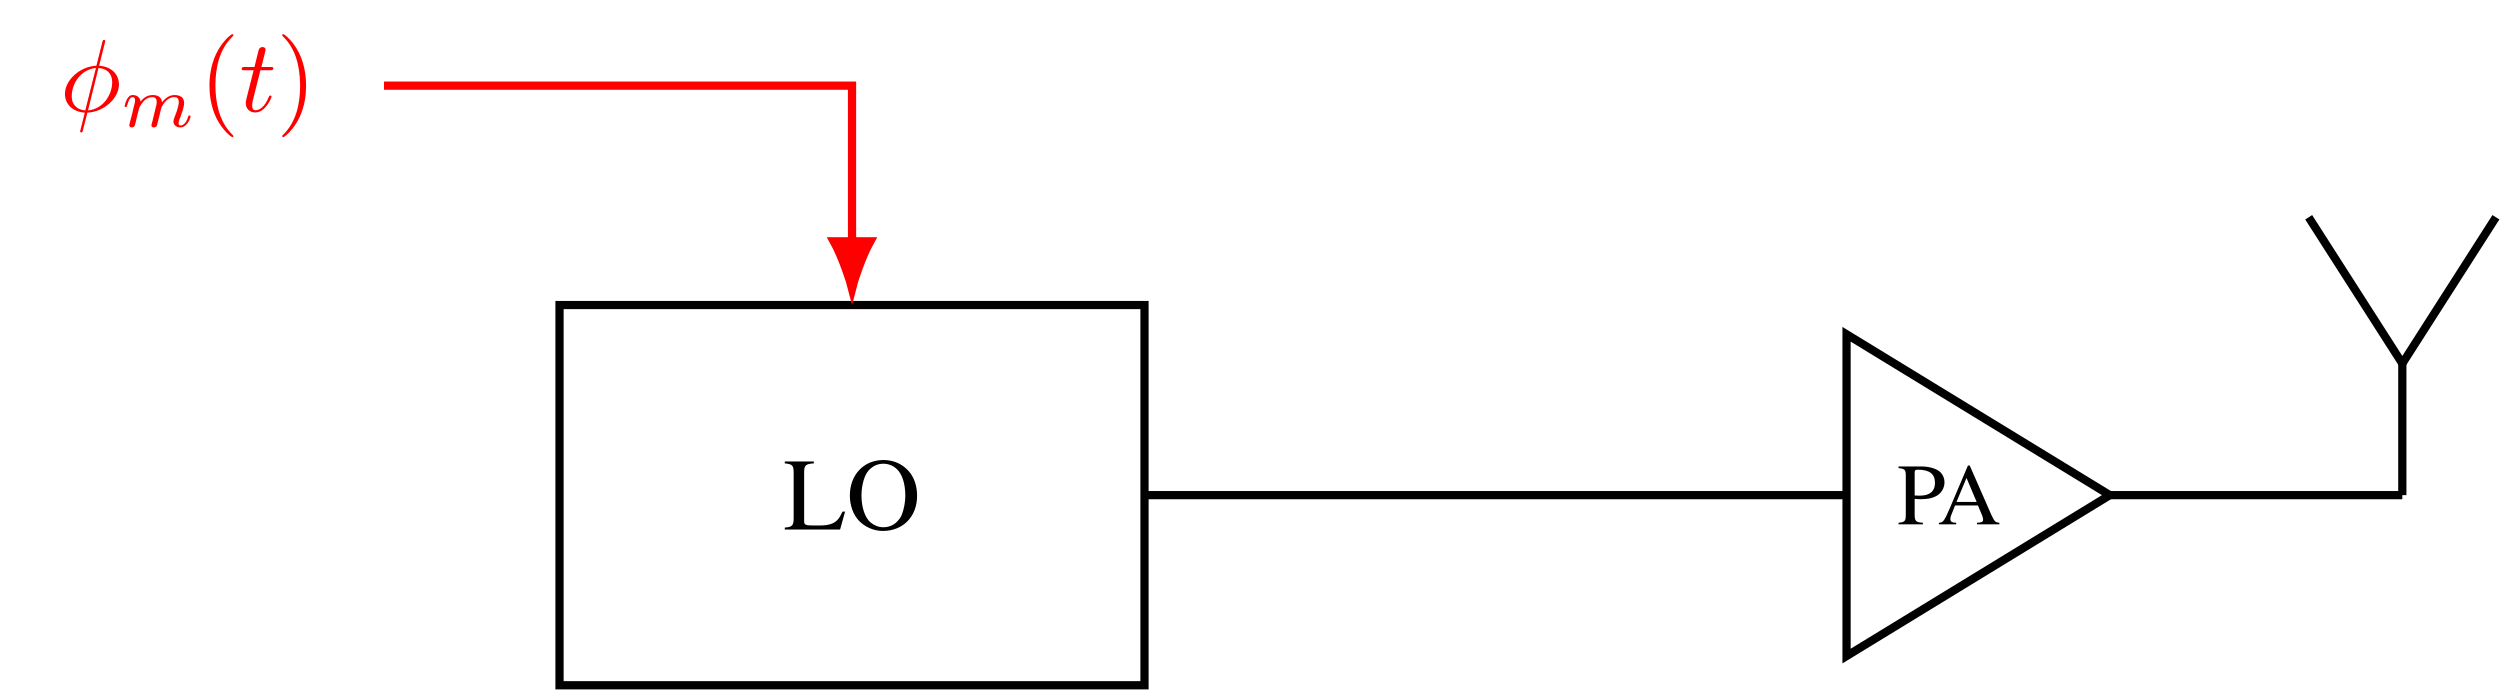
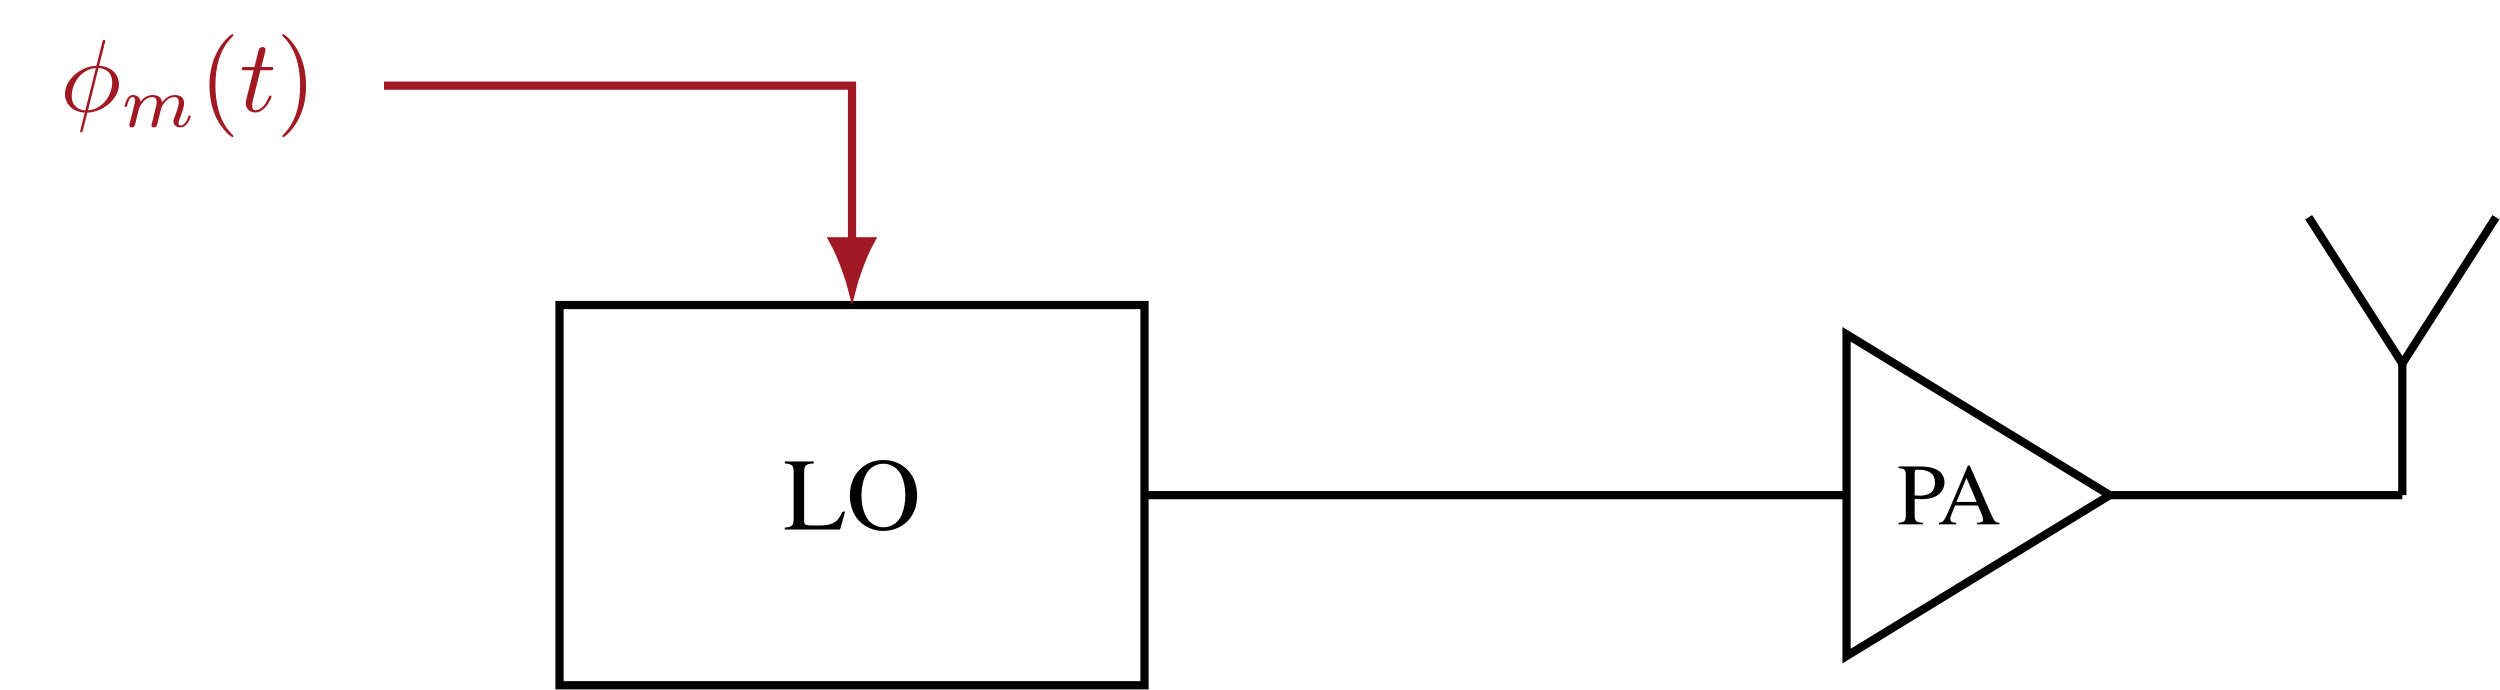
<svg xmlns="http://www.w3.org/2000/svg" xmlns:xlink="http://www.w3.org/1999/xlink" width="242.275pt" height="66.81pt" viewBox="0 0 242.275 66.81">
  <defs>
    <g>
      <g id="glyph-0-0">
        <path d="M 5.719 -1.734 C 5.547 -1.359 5.406 -1.125 5.25 -0.953 C 4.906 -0.562 4.359 -0.391 3.531 -0.391 L 2.859 -0.391 C 2.141 -0.391 2 -0.453 2 -0.797 L 2 -5.516 C 2 -6.219 2.141 -6.359 2.938 -6.406 L 2.938 -6.594 L 0.125 -6.594 L 0.125 -6.406 C 0.859 -6.344 0.984 -6.203 0.984 -5.516 L 0.984 -1.094 C 0.984 -0.391 0.844 -0.234 0.125 -0.188 L 0.125 0 L 5.484 0 L 5.969 -1.734 Z M 5.719 -1.734 " />
      </g>
      <g id="glyph-0-1">
        <path d="M 3.594 -6.734 C 1.688 -6.734 0.344 -5.297 0.344 -3.297 C 0.344 -2.359 0.656 -1.453 1.203 -0.875 C 1.781 -0.25 2.656 0.141 3.531 0.141 C 5.5 0.141 6.859 -1.25 6.859 -3.266 C 6.859 -4.25 6.562 -5.094 6.016 -5.688 C 5.391 -6.375 4.562 -6.734 3.594 -6.734 Z M 3.594 -6.375 C 4.062 -6.375 4.516 -6.203 4.875 -5.875 C 5.406 -5.391 5.719 -4.453 5.719 -3.266 C 5.719 -2.688 5.594 -2 5.391 -1.469 C 5.297 -1.219 5.141 -0.984 4.906 -0.75 C 4.562 -0.406 4.109 -0.219 3.578 -0.219 C 3.125 -0.219 2.672 -0.406 2.328 -0.703 C 1.797 -1.172 1.469 -2.172 1.469 -3.281 C 1.469 -4.297 1.75 -5.266 2.172 -5.734 C 2.562 -6.156 3.047 -6.375 3.594 -6.375 Z M 3.594 -6.375 " />
      </g>
      <g id="glyph-1-0">
        <path d="M 1.703 -2.469 C 1.938 -2.453 2.078 -2.438 2.297 -2.438 C 2.953 -2.438 3.406 -2.531 3.781 -2.734 C 4.281 -3 4.594 -3.516 4.594 -4.078 C 4.594 -4.422 4.469 -4.75 4.25 -5 C 3.906 -5.375 3.172 -5.609 2.375 -5.609 L 0.141 -5.609 L 0.141 -5.453 C 0.766 -5.375 0.844 -5.297 0.844 -4.688 L 0.844 -1.016 C 0.844 -0.312 0.781 -0.219 0.141 -0.156 L 0.141 0 L 2.5 0 L 2.5 -0.156 C 1.844 -0.188 1.703 -0.312 1.703 -0.922 Z M 1.703 -5 C 1.703 -5.234 1.766 -5.297 2 -5.297 C 3.141 -5.297 3.672 -4.891 3.672 -4.016 C 3.672 -3.203 3.172 -2.781 2.188 -2.781 C 2.031 -2.781 1.906 -2.781 1.703 -2.797 Z M 1.703 -5 " />
      </g>
      <g id="glyph-1-1">
        <path d="M 5.984 -0.156 C 5.594 -0.188 5.516 -0.266 5.219 -0.891 L 3.109 -5.703 L 2.938 -5.703 L 1.172 -1.547 C 0.641 -0.312 0.531 -0.172 0.125 -0.156 L 0.125 0 L 1.797 0 L 1.797 -0.156 C 1.391 -0.156 1.234 -0.266 1.234 -0.516 C 1.234 -0.609 1.25 -0.734 1.297 -0.844 L 1.688 -1.828 L 3.906 -1.828 L 4.25 -1.016 C 4.359 -0.781 4.406 -0.562 4.406 -0.453 C 4.406 -0.234 4.266 -0.172 3.812 -0.156 L 3.812 0 L 5.984 0 Z M 1.828 -2.172 L 2.797 -4.5 L 3.781 -2.172 Z M 1.828 -2.172 " />
      </g>
      <g id="glyph-2-0">
        <path d="M 4.359 -6.672 C 4.359 -6.703 4.391 -6.812 4.391 -6.812 C 4.391 -6.828 4.391 -6.922 4.266 -6.922 C 4.172 -6.922 4.156 -6.891 4.109 -6.719 L 3.531 -4.422 C 1.953 -4.359 0.484 -3.047 0.484 -1.688 C 0.484 -0.734 1.188 0.047 2.406 0.125 C 2.328 0.422 2.25 0.75 2.172 1.062 C 2.047 1.531 1.953 1.906 1.953 1.938 C 1.953 2.031 2.031 2.047 2.078 2.047 C 2.125 2.047 2.141 2.031 2.172 2 C 2.188 1.984 2.25 1.75 2.281 1.609 L 2.656 0.125 C 4.266 0.062 5.719 -1.281 5.719 -2.609 C 5.719 -3.406 5.188 -4.312 3.797 -4.422 Z M 2.453 -0.094 C 1.859 -0.125 1.141 -0.484 1.141 -1.469 C 1.141 -2.672 2 -4.062 3.484 -4.203 Z M 3.734 -4.203 C 4.5 -4.156 5.062 -3.703 5.062 -2.828 C 5.062 -1.641 4.203 -0.219 2.719 -0.094 Z M 3.734 -4.203 " />
      </g>
      <g id="glyph-2-1">
        <path d="M 2.047 -3.984 L 2.984 -3.984 C 3.188 -3.984 3.297 -3.984 3.297 -4.188 C 3.297 -4.297 3.188 -4.297 3.016 -4.297 L 2.141 -4.297 C 2.5 -5.719 2.547 -5.906 2.547 -5.969 C 2.547 -6.141 2.422 -6.234 2.25 -6.234 C 2.219 -6.234 1.938 -6.234 1.859 -5.875 L 1.469 -4.297 L 0.531 -4.297 C 0.328 -4.297 0.234 -4.297 0.234 -4.109 C 0.234 -3.984 0.312 -3.984 0.516 -3.984 L 1.391 -3.984 C 0.672 -1.156 0.625 -0.984 0.625 -0.812 C 0.625 -0.266 1 0.109 1.547 0.109 C 2.562 0.109 3.125 -1.344 3.125 -1.422 C 3.125 -1.531 3.047 -1.531 3.016 -1.531 C 2.922 -1.531 2.906 -1.5 2.859 -1.391 C 2.438 -0.344 1.906 -0.109 1.562 -0.109 C 1.359 -0.109 1.25 -0.234 1.25 -0.562 C 1.25 -0.812 1.281 -0.875 1.312 -1.047 Z M 2.047 -3.984 " />
      </g>
      <g id="glyph-3-0">
        <path d="M 3.031 -0.562 C 2.984 -0.422 2.922 -0.188 2.922 -0.156 C 2.922 0 3.047 0.062 3.156 0.062 C 3.297 0.062 3.406 -0.016 3.438 -0.078 C 3.469 -0.141 3.531 -0.375 3.562 -0.516 C 3.594 -0.641 3.672 -0.969 3.719 -1.141 C 3.75 -1.297 3.797 -1.453 3.828 -1.609 C 3.906 -1.906 3.906 -1.922 4.047 -2.141 C 4.266 -2.484 4.625 -2.875 5.156 -2.875 C 5.547 -2.875 5.578 -2.562 5.578 -2.391 C 5.578 -1.969 5.281 -1.203 5.156 -0.906 C 5.094 -0.703 5.062 -0.641 5.062 -0.531 C 5.062 -0.156 5.359 0.062 5.719 0.062 C 6.422 0.062 6.719 -0.891 6.719 -1 C 6.719 -1.094 6.641 -1.094 6.609 -1.094 C 6.516 -1.094 6.516 -1.047 6.484 -0.969 C 6.328 -0.406 6.016 -0.125 5.75 -0.125 C 5.594 -0.125 5.562 -0.219 5.562 -0.375 C 5.562 -0.531 5.609 -0.625 5.734 -0.938 C 5.812 -1.156 6.094 -1.891 6.094 -2.281 C 6.094 -2.391 6.094 -2.688 5.844 -2.891 C 5.719 -2.969 5.516 -3.078 5.188 -3.078 C 4.562 -3.078 4.188 -2.656 3.953 -2.375 C 3.906 -2.969 3.406 -3.078 3.047 -3.078 C 2.469 -3.078 2.078 -2.719 1.875 -2.438 C 1.828 -2.922 1.422 -3.078 1.125 -3.078 C 0.828 -3.078 0.672 -2.859 0.578 -2.703 C 0.422 -2.438 0.328 -2.047 0.328 -2 C 0.328 -1.922 0.422 -1.922 0.453 -1.922 C 0.547 -1.922 0.547 -1.938 0.594 -2.125 C 0.703 -2.531 0.844 -2.875 1.109 -2.875 C 1.297 -2.875 1.344 -2.719 1.344 -2.531 C 1.344 -2.406 1.281 -2.141 1.219 -1.953 C 1.172 -1.766 1.109 -1.484 1.078 -1.328 L 0.844 -0.438 C 0.828 -0.344 0.781 -0.172 0.781 -0.156 C 0.781 0 0.906 0.062 1.016 0.062 C 1.141 0.062 1.25 -0.016 1.297 -0.078 C 1.328 -0.141 1.375 -0.375 1.422 -0.516 C 1.453 -0.641 1.531 -0.969 1.562 -1.141 C 1.609 -1.297 1.656 -1.453 1.688 -1.609 C 1.766 -1.891 1.781 -1.953 1.984 -2.234 C 2.172 -2.516 2.5 -2.875 3.031 -2.875 C 3.422 -2.875 3.438 -2.516 3.438 -2.391 C 3.438 -2.219 3.422 -2.125 3.312 -1.734 Z M 3.031 -0.562 " />
      </g>
      <g id="glyph-4-0">
        <path d="M 3.297 2.391 C 3.297 2.359 3.297 2.344 3.125 2.172 C 1.891 0.922 1.562 -0.969 1.562 -2.5 C 1.562 -4.234 1.938 -5.969 3.172 -7.203 C 3.297 -7.328 3.297 -7.344 3.297 -7.375 C 3.297 -7.453 3.266 -7.484 3.203 -7.484 C 3.094 -7.484 2.203 -6.797 1.609 -5.531 C 1.109 -4.438 0.984 -3.328 0.984 -2.5 C 0.984 -1.719 1.094 -0.516 1.641 0.625 C 2.25 1.844 3.094 2.5 3.203 2.5 C 3.266 2.5 3.297 2.469 3.297 2.391 Z M 3.297 2.391 " />
      </g>
      <g id="glyph-4-1">
        <path d="M 2.875 -2.5 C 2.875 -3.266 2.766 -4.469 2.219 -5.609 C 1.625 -6.828 0.766 -7.484 0.672 -7.484 C 0.609 -7.484 0.562 -7.438 0.562 -7.375 C 0.562 -7.344 0.562 -7.328 0.75 -7.141 C 1.734 -6.156 2.297 -4.578 2.297 -2.5 C 2.297 -0.781 1.938 0.969 0.703 2.219 C 0.562 2.344 0.562 2.359 0.562 2.391 C 0.562 2.453 0.609 2.5 0.672 2.5 C 0.766 2.5 1.672 1.812 2.25 0.547 C 2.766 -0.547 2.875 -1.656 2.875 -2.5 Z M 2.875 -2.5 " />
      </g>
    </g>
    <clipPath id="clip-0">
      <path clip-rule="nonzero" d="M 53 29 L 112 29 L 112 66.809 L 53 66.809 Z M 53 29 " />
    </clipPath>
    <clipPath id="clip-1">
      <path clip-rule="nonzero" d="M 167 21 L 216 21 L 216 66.809 L 167 66.809 Z M 167 21 " />
    </clipPath>
    <clipPath id="clip-2">
      <path clip-rule="nonzero" d="M 212 9 L 242.273 9 L 242.273 47 L 212 47 Z M 212 9 " />
    </clipPath>
  </defs>
  <g clip-path="url(#clip-0)">
    <path fill="none" stroke-width="0.797" stroke-linecap="butt" stroke-linejoin="miter" stroke="rgb(0%, 0%, 0%)" stroke-opacity="1" stroke-miterlimit="10" d="M -28.346 -18.424 L -28.346 18.424 L 28.345 18.424 L 28.345 -18.424 Z M -28.346 -18.424 " transform="matrix(1, 0, 0, -1, 82.569, 47.986)" />
  </g>
  <g fill="rgb(0%, 0%, 0%)" fill-opacity="1">
    <use xlink:href="#glyph-0-0" x="75.929" y="51.314" />
    <use xlink:href="#glyph-0-1" x="82.016" y="51.314" />
  </g>
  <path fill="none" stroke-width="0.797" stroke-linecap="butt" stroke-linejoin="miter" stroke="rgb(0%, 0%, 0%)" stroke-opacity="1" stroke-miterlimit="10" d="M 28.345 0.002 L 96.38 0.002 " transform="matrix(1, 0, 0, -1, 82.569, 47.986)" />
  <g clip-path="url(#clip-1)">
    <path fill="none" stroke-width="0.797" stroke-linecap="butt" stroke-linejoin="miter" stroke="rgb(0%, 0%, 0%)" stroke-opacity="1" stroke-miterlimit="10" d="M 96.38 -15.592 L 96.38 15.591 L 121.892 0.002 Z M 96.38 -15.592 " transform="matrix(1, 0, 0, -1, 82.569, 47.986)" />
  </g>
  <g fill="rgb(0%, 0%, 0%)" fill-opacity="1">
    <use xlink:href="#glyph-1-0" x="183.847" y="50.815" />
  </g>
  <g fill="rgb(0%, 0%, 0%)" fill-opacity="1">
    <use xlink:href="#glyph-1-1" x="187.776" y="50.815" />
  </g>
  <path fill="none" stroke-width="0.797" stroke-linecap="butt" stroke-linejoin="miter" stroke="rgb(0%, 0%, 0%)" stroke-opacity="1" stroke-miterlimit="10" d="M 150.24 0.002 L 150.24 12.756 " transform="matrix(1, 0, 0, -1, 82.569, 47.986)" />
  <g clip-path="url(#clip-2)">
    <path fill="none" stroke-width="0.797" stroke-linecap="butt" stroke-linejoin="miter" stroke="rgb(0%, 0%, 0%)" stroke-opacity="1" stroke-miterlimit="10" d="M 141.165 26.931 L 150.24 12.756 L 159.31 26.931 " transform="matrix(1, 0, 0, -1, 82.569, 47.986)" />
  </g>
  <path fill="none" stroke-width="0.797" stroke-linecap="butt" stroke-linejoin="miter" stroke="rgb(0%, 0%, 0%)" stroke-opacity="1" stroke-miterlimit="10" d="M 121.892 0.002 L 150.24 0.002 " transform="matrix(1, 0, 0, -1, 82.569, 47.986)" />
-   <path fill="none" stroke-width="0.797" stroke-linecap="butt" stroke-linejoin="miter" stroke="rgb(100%, 0%, 0%)" stroke-opacity="1" stroke-miterlimit="10" d="M -45.354 39.685 L 0.001 39.685 L 0.001 24.603 " transform="matrix(1, 0, 0, -1, 82.569, 47.986)" />
-   <path fill-rule="nonzero" fill="rgb(100%, 0%, 0%)" fill-opacity="1" stroke-width="0.797" stroke-linecap="butt" stroke-linejoin="miter" stroke="rgb(100%, 0%, 0%)" stroke-opacity="1" stroke-miterlimit="10" d="M 4.534 0.001 C 3.976 0.138 1.53 0.919 -0.001 1.771 L -0.001 -1.772 C 1.53 -0.921 3.976 -0.139 4.534 0.001 Z M 4.534 0.001 " transform="matrix(0, 1, 1, 0, 82.569, 23.38384)" />
-   <g fill="rgb(100%, 0%, 0%)" fill-opacity="1">
+   <path fill="none" stroke-width="0.797" stroke-linecap="butt" stroke-linejoin="miter" stroke="rgb(62.746%, 9.804%, 13.724%)" stroke-opacity="1" stroke-miterlimit="10" d="M -45.354 39.685 L 0.001 39.685 L 0.001 24.603 " transform="matrix(1, 0, 0, -1, 82.569, 47.986)" />
+   <path fill-rule="nonzero" fill="rgb(62.746%, 9.804%, 13.724%)" fill-opacity="1" stroke-width="0.797" stroke-linecap="butt" stroke-linejoin="miter" stroke="rgb(62.746%, 9.804%, 13.724%)" stroke-opacity="1" stroke-miterlimit="10" d="M 4.534 0.001 C 3.976 0.138 1.53 0.919 -0.001 1.771 L -0.001 -1.772 C 1.53 -0.921 3.976 -0.139 4.534 0.001 Z M 4.534 0.001 " transform="matrix(0, 1, 1, 0, 82.569, 23.38384)" />
+   <g fill="rgb(62.746%, 9.804%, 13.724%)" fill-opacity="1">
    <use xlink:href="#glyph-2-0" x="5.811" y="10.792" />
  </g>
-   <g fill="rgb(100%, 0%, 0%)" fill-opacity="1">
+   <g fill="rgb(62.746%, 9.804%, 13.724%)" fill-opacity="1">
    <use xlink:href="#glyph-3-0" x="11.747" y="12.287" />
  </g>
-   <g fill="rgb(100%, 0%, 0%)" fill-opacity="1">
+   <g fill="rgb(62.746%, 9.804%, 13.724%)" fill-opacity="1">
    <use xlink:href="#glyph-4-0" x="19.315" y="10.792" />
  </g>
-   <g fill="rgb(100%, 0%, 0%)" fill-opacity="1">
+   <g fill="rgb(62.746%, 9.804%, 13.724%)" fill-opacity="1">
    <use xlink:href="#glyph-2-1" x="23.189" y="10.792" />
  </g>
-   <g fill="rgb(100%, 0%, 0%)" fill-opacity="1">
+   <g fill="rgb(62.746%, 9.804%, 13.724%)" fill-opacity="1">
    <use xlink:href="#glyph-4-1" x="26.787" y="10.792" />
  </g>
</svg>
